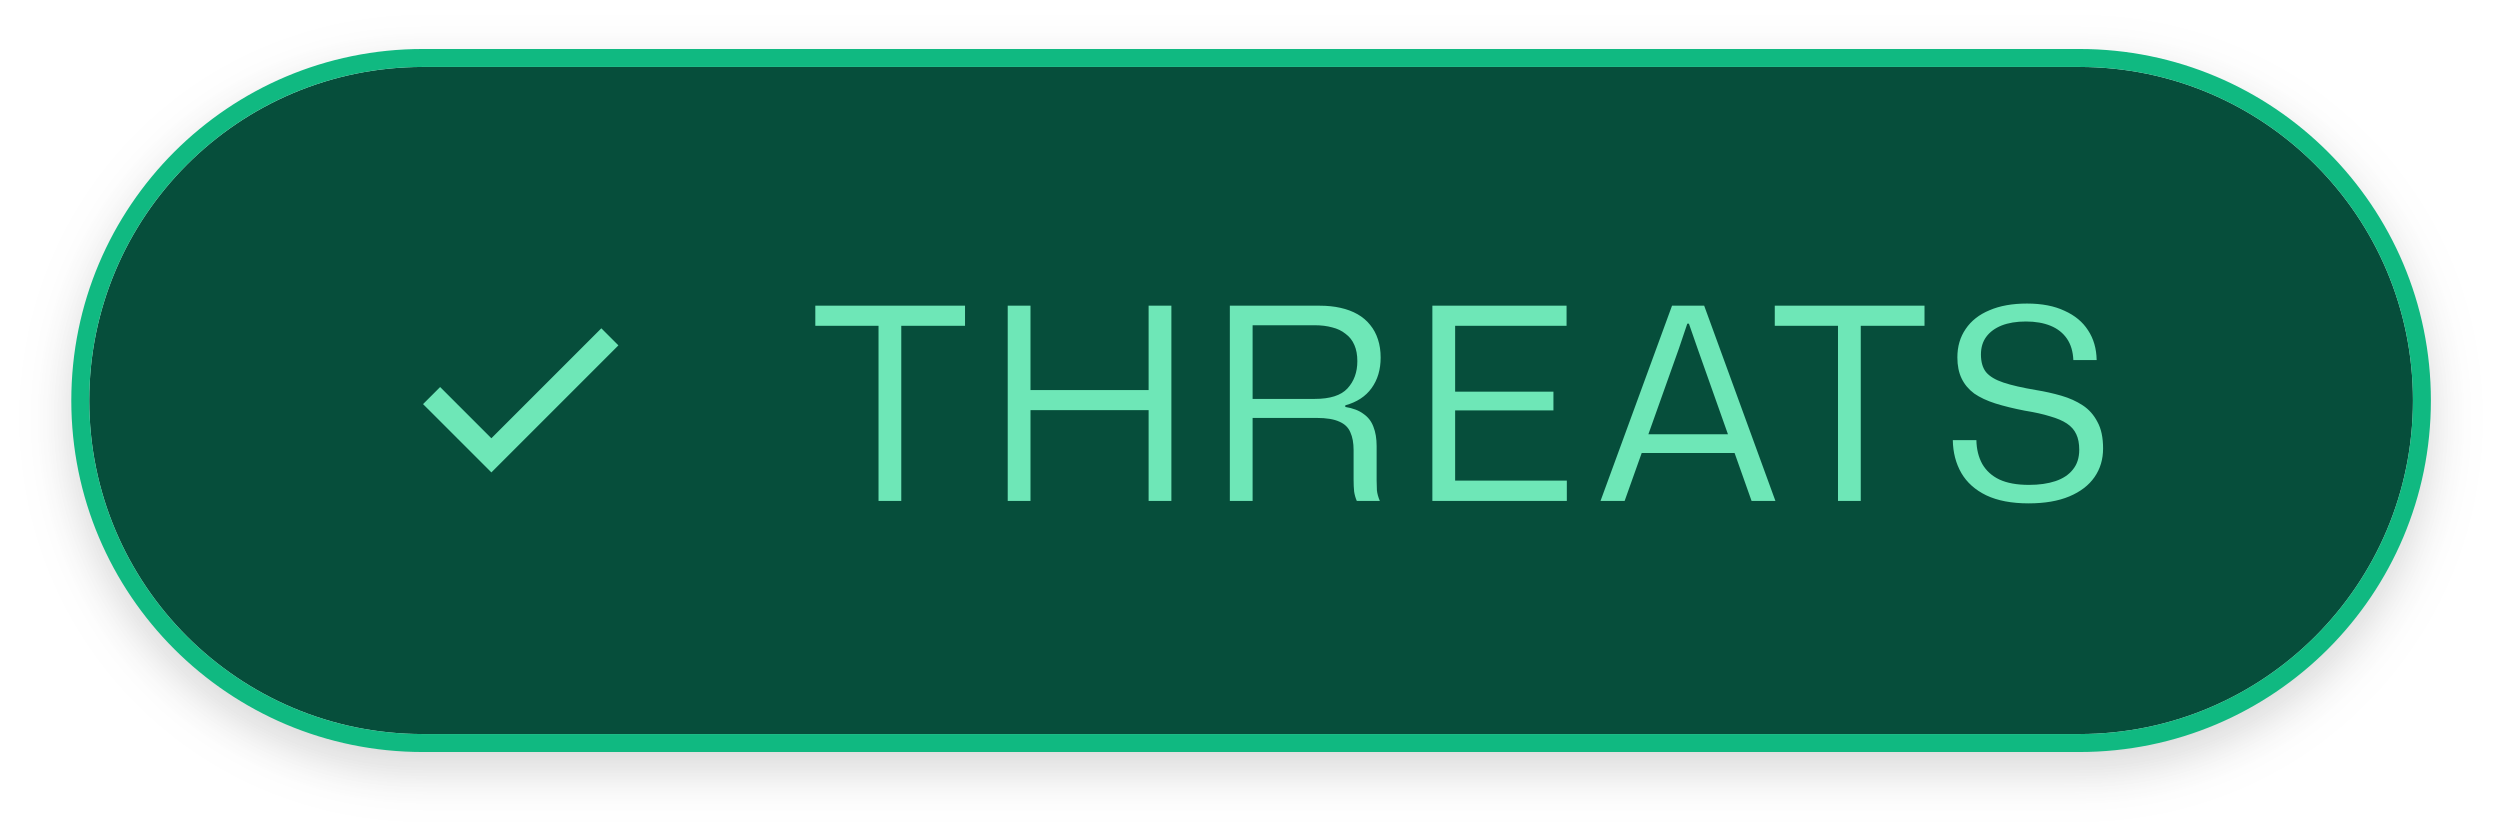
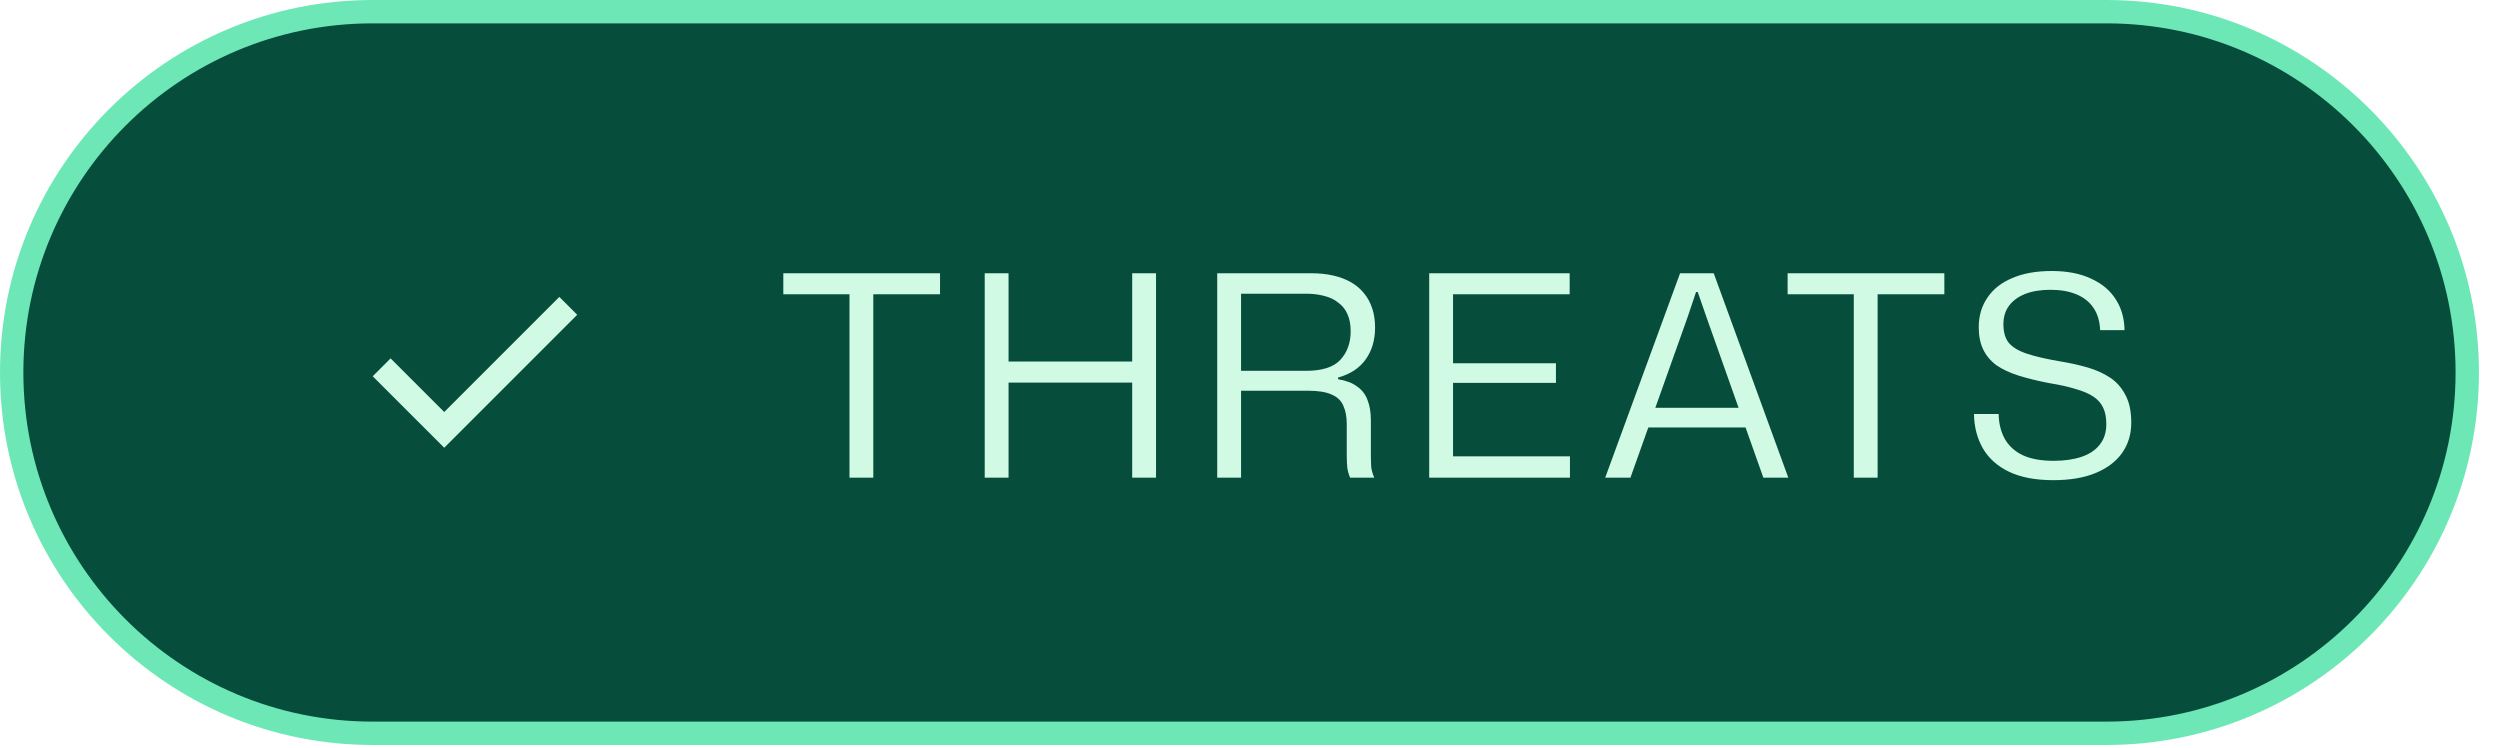
- <svg xmlns="http://www.w3.org/2000/svg" width="112" height="37" viewBox="0 0 112 37" fill="none">
-   <g filter="url(#filter0_dd_7239_1887)">
-     <rect x="4" y="3" width="104.099" height="29.885" rx="14.943" fill="#064E3B" />
-     <rect x="3.597" y="2.597" width="104.904" height="30.691" rx="15.345" stroke="#10B981" stroke-width="0.805" />
-     <path d="M22.013 21.164L18.952 18.104L19.717 17.339L22.013 19.634L26.939 14.708L27.704 15.473L22.013 21.164Z" fill="#6EE7B7" />
-     <path d="M39.358 22.443V14.463H40.377V22.443H39.358ZM36.526 14.595V13.695H43.233V14.595H36.526ZM45.146 22.443V13.695H46.166V22.443H45.146ZM51.458 22.443V13.695H52.478V22.443H51.458ZM45.866 18.375V17.475H51.758V18.375H45.866ZM55.097 22.443V13.695H59.117C59.461 13.695 59.773 13.727 60.053 13.791C60.341 13.855 60.597 13.951 60.821 14.079C61.045 14.207 61.233 14.367 61.385 14.559C61.537 14.743 61.653 14.959 61.733 15.207C61.813 15.447 61.853 15.719 61.853 16.023C61.853 16.559 61.717 17.015 61.445 17.391C61.181 17.759 60.789 18.015 60.269 18.159V18.231C60.613 18.287 60.885 18.391 61.085 18.543C61.293 18.687 61.441 18.879 61.529 19.119C61.625 19.359 61.673 19.647 61.673 19.983V21.519C61.673 21.663 61.677 21.811 61.685 21.963C61.701 22.115 61.745 22.275 61.817 22.443H60.785C60.729 22.315 60.689 22.175 60.665 22.023C60.649 21.871 60.641 21.691 60.641 21.483V20.163C60.641 19.843 60.593 19.579 60.497 19.371C60.409 19.155 60.245 18.995 60.005 18.891C59.765 18.779 59.425 18.723 58.985 18.723H55.985V17.871H58.901C59.589 17.871 60.077 17.715 60.365 17.403C60.661 17.083 60.809 16.675 60.809 16.179C60.809 15.899 60.765 15.659 60.677 15.459C60.589 15.251 60.457 15.083 60.281 14.955C60.113 14.819 59.913 14.723 59.681 14.667C59.449 14.603 59.189 14.571 58.901 14.571H56.117V22.443H55.097ZM64.17 22.443V13.695H70.182V14.595H64.95L65.19 14.355V21.771L64.95 21.531H70.194V22.443H64.17ZM64.95 18.387V17.547H69.594V18.387H64.95ZM71.703 22.443L74.907 13.695H76.347L79.539 22.443H78.471L76.047 15.603L75.663 14.499H75.591L75.219 15.603L72.783 22.443H71.703ZM73.431 20.295L73.587 19.455H77.655L77.811 20.295H73.431ZM82.342 22.443V14.463H83.362V22.443H82.342ZM79.51 14.595V13.695H86.218V14.595H79.51ZM90.882 22.551C90.122 22.551 89.49 22.431 88.986 22.191C88.49 21.951 88.118 21.619 87.87 21.195C87.622 20.763 87.494 20.271 87.486 19.719H88.542C88.55 20.127 88.638 20.483 88.806 20.787C88.982 21.091 89.238 21.323 89.574 21.483C89.918 21.643 90.358 21.723 90.894 21.723C91.35 21.723 91.746 21.667 92.082 21.555C92.418 21.443 92.678 21.271 92.862 21.039C93.054 20.807 93.15 20.511 93.15 20.151C93.15 19.871 93.106 19.639 93.018 19.455C92.93 19.263 92.79 19.103 92.598 18.975C92.406 18.847 92.154 18.739 91.842 18.651C91.538 18.555 91.162 18.471 90.714 18.399C90.218 18.303 89.778 18.195 89.394 18.075C89.018 17.955 88.702 17.807 88.446 17.631C88.198 17.447 88.01 17.223 87.882 16.959C87.754 16.695 87.69 16.379 87.69 16.011C87.69 15.523 87.814 15.099 88.062 14.739C88.31 14.371 88.666 14.091 89.13 13.899C89.594 13.699 90.154 13.599 90.81 13.599C91.474 13.599 92.034 13.707 92.49 13.923C92.954 14.131 93.306 14.423 93.546 14.799C93.794 15.175 93.922 15.619 93.93 16.131H92.886C92.87 15.747 92.774 15.427 92.598 15.171C92.422 14.915 92.178 14.723 91.866 14.595C91.554 14.467 91.186 14.403 90.762 14.403C90.338 14.403 89.974 14.463 89.67 14.583C89.374 14.703 89.146 14.871 88.986 15.087C88.826 15.303 88.746 15.567 88.746 15.879C88.746 16.215 88.822 16.479 88.974 16.671C89.134 16.863 89.394 17.019 89.754 17.139C90.114 17.259 90.602 17.371 91.218 17.475C91.61 17.539 91.986 17.623 92.346 17.727C92.706 17.831 93.026 17.975 93.306 18.159C93.586 18.343 93.806 18.591 93.966 18.903C94.134 19.207 94.218 19.603 94.218 20.091C94.218 20.579 94.09 21.007 93.834 21.375C93.578 21.743 93.202 22.031 92.706 22.239C92.21 22.447 91.602 22.551 90.882 22.551Z" fill="#6EE7B7" />
-   </g>
-   <defs>
-     <filter id="filter0_dd_7239_1887" x="0.779" y="0.584" width="110.542" height="36.328" filterUnits="userSpaceOnUse" color-interpolation-filters="sRGB">
-       <feFlood flood-opacity="0" result="BackgroundImageFix" />
-       <feColorMatrix in="SourceAlpha" type="matrix" values="0 0 0 0 0 0 0 0 0 0 0 0 0 0 0 0 0 0 127 0" result="hardAlpha" />
-       <feOffset dy="0.805" />
-       <feGaussianBlur stdDeviation="0.805" />
-       <feColorMatrix type="matrix" values="0 0 0 0 0 0 0 0 0 0 0 0 0 0 0 0 0 0 0.06 0" />
-       <feBlend mode="normal" in2="BackgroundImageFix" result="effect1_dropShadow_7239_1887" />
-       <feColorMatrix in="SourceAlpha" type="matrix" values="0 0 0 0 0 0 0 0 0 0 0 0 0 0 0 0 0 0 127 0" result="hardAlpha" />
-       <feOffset dy="0.805" />
-       <feGaussianBlur stdDeviation="1.208" />
-       <feColorMatrix type="matrix" values="0 0 0 0 0 0 0 0 0 0 0 0 0 0 0 0 0 0 0.1 0" />
-       <feBlend mode="normal" in2="effect1_dropShadow_7239_1887" result="effect2_dropShadow_7239_1887" />
-       <feBlend mode="normal" in="SourceGraphic" in2="effect2_dropShadow_7239_1887" result="shape" />
-     </filter>
-   </defs>
+ <svg xmlns="http://www.w3.org/2000/svg" width="107" height="32" viewBox="0 0 107 32" fill="none">
+   <rect x="0.5" y="0.5" width="105.099" height="30.885" rx="15.443" fill="#064E3B" />
+   <rect x="0.5" y="0.5" width="105.099" height="30.885" rx="15.443" stroke="#6EE7B7" />
+   <path d="M19.013 19.164L15.952 16.104L16.717 15.339L19.013 17.634L23.939 12.708L24.704 13.473L19.013 19.164Z" fill="#D1FAE5" />
+   <path d="M36.358 20.443V12.463H37.377V20.443H36.358ZM33.526 12.595V11.695H40.233V12.595H33.526ZM42.146 20.443V11.695H43.166V20.443H42.146ZM48.458 20.443V11.695H49.478V20.443H48.458ZM42.866 16.375V15.475H48.758V16.375H42.866ZM52.097 20.443V11.695H56.117C56.461 11.695 56.773 11.727 57.053 11.791C57.341 11.855 57.597 11.951 57.821 12.079C58.045 12.207 58.233 12.367 58.385 12.559C58.537 12.743 58.653 12.959 58.733 13.207C58.813 13.447 58.853 13.719 58.853 14.023C58.853 14.559 58.717 15.015 58.445 15.391C58.181 15.759 57.789 16.015 57.269 16.159V16.231C57.613 16.287 57.885 16.391 58.085 16.543C58.293 16.687 58.441 16.879 58.529 17.119C58.625 17.359 58.673 17.647 58.673 17.983V19.519C58.673 19.663 58.677 19.811 58.685 19.963C58.701 20.115 58.745 20.275 58.817 20.443H57.785C57.729 20.315 57.689 20.175 57.665 20.023C57.649 19.871 57.641 19.691 57.641 19.483V18.163C57.641 17.843 57.593 17.579 57.497 17.371C57.409 17.155 57.245 16.995 57.005 16.891C56.765 16.779 56.425 16.723 55.985 16.723H52.985V15.871H55.901C56.589 15.871 57.077 15.715 57.365 15.403C57.661 15.083 57.809 14.675 57.809 14.179C57.809 13.899 57.765 13.659 57.677 13.459C57.589 13.251 57.457 13.083 57.281 12.955C57.113 12.819 56.913 12.723 56.681 12.667C56.449 12.603 56.189 12.571 55.901 12.571H53.117V20.443H52.097ZM61.17 20.443V11.695H67.182V12.595H61.95L62.19 12.355V19.771L61.95 19.531H67.194V20.443H61.17ZM61.95 16.387V15.547H66.594V16.387H61.95ZM68.703 20.443L71.907 11.695H73.347L76.539 20.443H75.471L73.047 13.603L72.663 12.499H72.591L72.219 13.603L69.783 20.443H68.703ZM70.431 18.295L70.587 17.455H74.655L74.811 18.295H70.431ZM79.342 20.443V12.463H80.362V20.443H79.342ZM76.51 12.595V11.695H83.218V12.595H76.51ZM87.882 20.551C87.122 20.551 86.49 20.431 85.986 20.191C85.49 19.951 85.118 19.619 84.87 19.195C84.622 18.763 84.494 18.271 84.486 17.719H85.542C85.55 18.127 85.638 18.483 85.806 18.787C85.982 19.091 86.238 19.323 86.574 19.483C86.918 19.643 87.358 19.723 87.894 19.723C88.35 19.723 88.746 19.667 89.082 19.555C89.418 19.443 89.678 19.271 89.862 19.039C90.054 18.807 90.15 18.511 90.15 18.151C90.15 17.871 90.106 17.639 90.018 17.455C89.93 17.263 89.79 17.103 89.598 16.975C89.406 16.847 89.154 16.739 88.842 16.651C88.538 16.555 88.162 16.471 87.714 16.399C87.218 16.303 86.778 16.195 86.394 16.075C86.018 15.955 85.702 15.807 85.446 15.631C85.198 15.447 85.01 15.223 84.882 14.959C84.754 14.695 84.69 14.379 84.69 14.011C84.69 13.523 84.814 13.099 85.062 12.739C85.31 12.371 85.666 12.091 86.13 11.899C86.594 11.699 87.154 11.599 87.81 11.599C88.474 11.599 89.034 11.707 89.49 11.923C89.954 12.131 90.306 12.423 90.546 12.799C90.794 13.175 90.922 13.619 90.93 14.131H89.886C89.87 13.747 89.774 13.427 89.598 13.171C89.422 12.915 89.178 12.723 88.866 12.595C88.554 12.467 88.186 12.403 87.762 12.403C87.338 12.403 86.974 12.463 86.67 12.583C86.374 12.703 86.146 12.871 85.986 13.087C85.826 13.303 85.746 13.567 85.746 13.879C85.746 14.215 85.822 14.479 85.974 14.671C86.134 14.863 86.394 15.019 86.754 15.139C87.114 15.259 87.602 15.371 88.218 15.475C88.61 15.539 88.986 15.623 89.346 15.727C89.706 15.831 90.026 15.975 90.306 16.159C90.586 16.343 90.806 16.591 90.966 16.903C91.134 17.207 91.218 17.603 91.218 18.091C91.218 18.579 91.09 19.007 90.834 19.375C90.578 19.743 90.202 20.031 89.706 20.239C89.21 20.447 88.602 20.551 87.882 20.551Z" fill="#D1FAE5" />
</svg>
